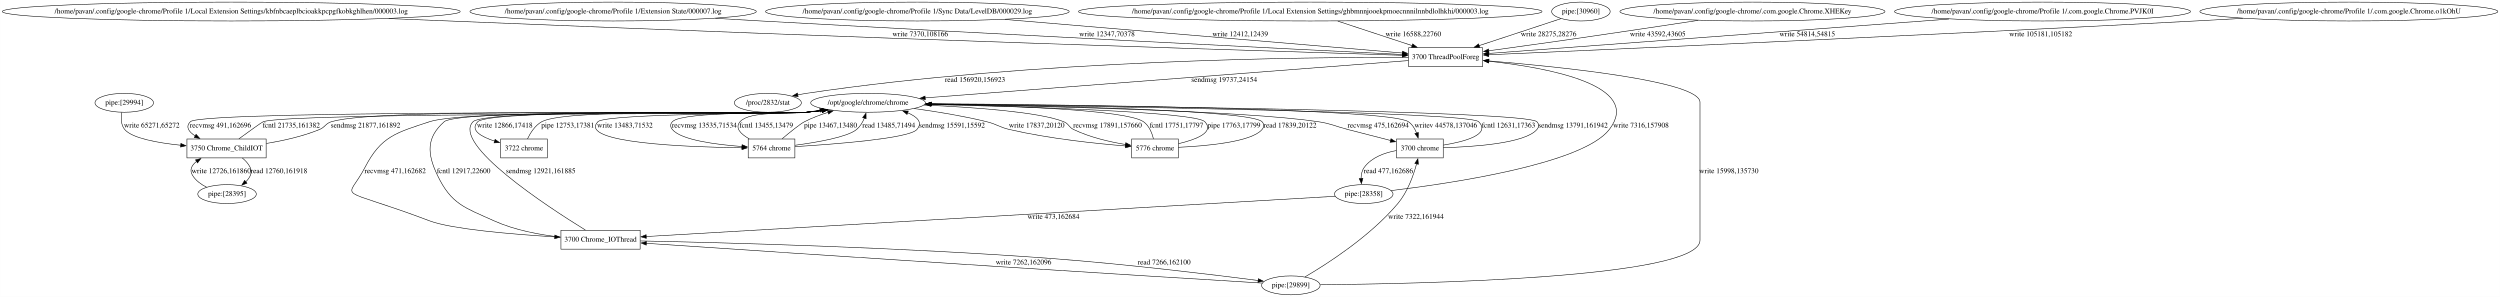
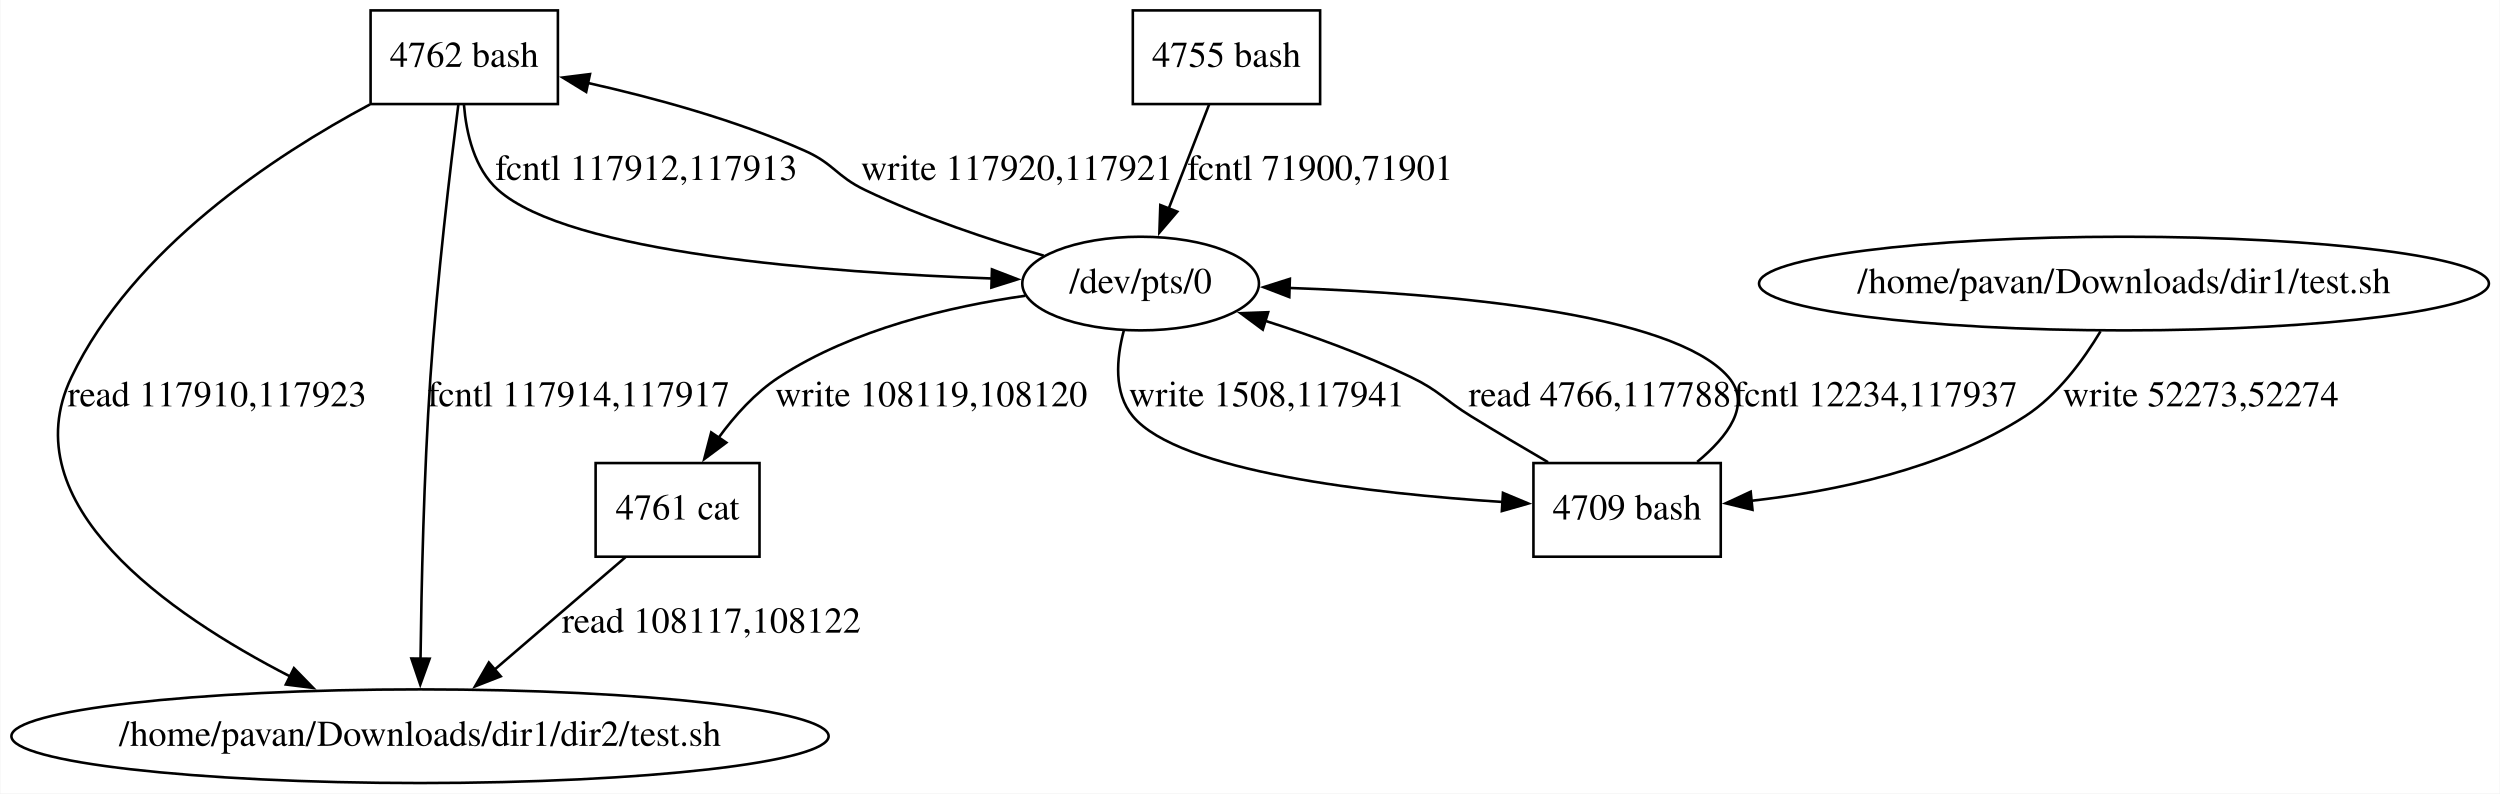
- <svg xmlns="http://www.w3.org/2000/svg" width="4766pt" height="566pt" viewBox="0.00 0.00 4765.79 566.00">
-   <g id="graph0" class="graph" transform="scale(1 1) rotate(0) translate(4 562)">
-     <polygon fill="white" stroke="none" points="-4,4 -4,-562 4761.79,-562 4761.79,4 -4,4" />
+ <svg xmlns="http://www.w3.org/2000/svg" width="961pt" height="305pt" viewBox="0.00 0.00 960.67 305.00">
+   <g id="graph0" class="graph" transform="scale(1 1) rotate(0) translate(4 301)">
+     <polygon fill="white" stroke="none" points="-4,4 -4,-301 956.67,-301 956.67,4 -4,4" />
    <g id="node1" class="node">
-       <polygon fill="none" stroke="black" points="2822.26,-471 2681.26,-471 2681.26,-435 2822.26,-435 2822.26,-471" />
-       <text text-anchor="middle" x="2751.76" y="-449.3" font-family="Times,serif" font-size="14.00">3700 ThreadPoolForeg</text>
+       <polygon fill="none" stroke="black" points="287.79,-123 224.79,-123 224.79,-87 287.79,-87 287.79,-123" />
+       <text text-anchor="middle" x="256.29" y="-101.3" font-family="Times,serif" font-size="14.00">4761 cat</text>
    </g>
    <g id="node2" class="node">
-       <ellipse fill="none" stroke="black" cx="1459.76" cy="-366" rx="63.89" ry="18" />
-       <text text-anchor="middle" x="1459.76" y="-362.3" font-family="Times,serif" font-size="14.00">/proc/2832/stat</text>
+       <ellipse fill="none" stroke="black" cx="157.29" cy="-18" rx="157.07" ry="18" />
+       <text text-anchor="middle" x="157.29" y="-14.3" font-family="Times,serif" font-size="14.00">/home/pavan/Downloads/dir1/dir2/test.sh</text>
    </g>
    <g id="edge1" class="edge">
-       <path fill="none" stroke="black" d="M2680.87,-452.61C2492.7,-453.24 1965.4,-448.6 1532.76,-384 1527.49,-383.21 1522.03,-382.24 1516.59,-381.17" />
-       <polygon fill="black" stroke="black" points="1517.48,-377.78 1506.98,-379.15 1516.04,-384.63 1517.48,-377.78" />
-       <text text-anchor="middle" x="1854.76" y="-405.8" font-family="Times,serif" font-size="14.00">read 156920,156923</text>
-     </g>
-     <g id="node15" class="node">
-       <ellipse fill="none" stroke="black" cx="1650.76" cy="-366" rx="109.38" ry="18" />
-       <text text-anchor="middle" x="1650.76" y="-362.3" font-family="Times,serif" font-size="14.00">/opt/google/chrome/chrome</text>
-     </g>
-     <g id="edge32" class="edge">
-       <path fill="none" stroke="black" d="M2680.79,-446.52C2493.35,-432.05 1984.08,-392.73 1759.57,-375.4" />
-       <polygon fill="black" stroke="black" points="1759.87,-371.91 1749.63,-374.63 1759.33,-378.89 1759.87,-371.91" />
-       <text text-anchor="middle" x="2329.76" y="-405.8" font-family="Times,serif" font-size="14.00">sendmsg 19737,24154</text>
+       <path fill="none" stroke="black" d="M236.25,-86.8C221.76,-74.36 201.97,-57.36 185.83,-43.5" />
+       <polygon fill="black" stroke="black" points="188.31,-41.02 178.44,-37.16 183.75,-46.33 188.31,-41.02" />
+       <text text-anchor="middle" x="269.29" y="-57.8" font-family="Times,serif" font-size="14.00">read 108117,108122</text>
    </g>
    <g id="node3" class="node">
-       <ellipse fill="none" stroke="black" cx="2595.76" cy="-192" rx="55.79" ry="18" />
-       <text text-anchor="middle" x="2595.76" y="-188.3" font-family="Times,serif" font-size="14.00">pipe:[28358]</text>
+       <polygon fill="none" stroke="black" points="210.29,-297 138.29,-297 138.29,-261 210.29,-261 210.29,-297" />
+       <text text-anchor="middle" x="174.29" y="-275.3" font-family="Times,serif" font-size="14.00">4762 bash</text>
    </g>
    <g id="edge2" class="edge">
-       <path fill="none" stroke="black" d="M2647.85,-198.67C2758.86,-211.93 3012.74,-248.98 3063.76,-315 3129.07,-399.52 2947.07,-432.96 2834.11,-445.34" />
-       <polygon fill="black" stroke="black" points="2833.81,-441.85 2824.24,-446.38 2834.55,-448.81 2833.81,-441.85" />
-       <text text-anchor="middle" x="3124.26" y="-318.8" font-family="Times,serif" font-size="14.00">write 7316,157908</text>
+       <path fill="none" stroke="black" d="M138.02,-260.84C101.37,-241.26 46.89,-205.42 23.29,-156 -0.03,-107.19 60.31,-65.13 107.45,-40.92" />
+       <polygon fill="black" stroke="black" points="108.83,-44.15 116.23,-36.56 105.71,-37.88 108.83,-44.15" />
+       <text text-anchor="middle" x="79.29" y="-144.8" font-family="Times,serif" font-size="14.00">read 117910,117923</text>
    </g>
-     <g id="node14" class="node">
-       <polygon fill="none" stroke="black" points="1216.26,-123 1065.26,-123 1065.26,-87 1216.26,-87 1216.26,-123" />
-       <text text-anchor="middle" x="1140.76" y="-101.3" font-family="Times,serif" font-size="14.00">3700 Chrome_IOThread</text>
-     </g>
-     <g id="edge18" class="edge">
-       <path fill="none" stroke="black" d="M2541.38,-187.82C2321.67,-174.99 1498.39,-126.89 1227.66,-111.08" />
-       <polygon fill="black" stroke="black" points="1228.03,-107.59 1217.85,-110.5 1227.63,-114.58 1228.03,-107.59" />
-       <text text-anchor="middle" x="2004.26" y="-144.8" font-family="Times,serif" font-size="14.00">write 473,162684</text>
+     <g id="edge3" class="edge">
+       <path fill="none" stroke="black" d="M172.01,-260.66C169.01,-237.04 163.82,-193.4 161.29,-156 158.75,-118.57 157.82,-75.28 157.48,-47.54" />
+       <polygon fill="black" stroke="black" points="160.98,-47.8 157.38,-37.84 153.98,-47.87 160.98,-47.8" />
+       <text text-anchor="middle" x="218.29" y="-144.8" font-family="Times,serif" font-size="14.00">fcntl 117914,117917</text>
    </g>
    <g id="node4" class="node">
-       <ellipse fill="none" stroke="black" cx="436.76" cy="-540" rx="436.52" ry="18" />
-       <text text-anchor="middle" x="436.76" y="-536.3" font-family="Times,serif" font-size="14.00">/home/pavan/.config/google-chrome/Profile 1/Local Extension Settings/kbfnbcaeplbcioakkpcpgfkobkghlhen/000003.log</text>
+       <ellipse fill="none" stroke="black" cx="434.29" cy="-192" rx="45.49" ry="18" />
+       <text text-anchor="middle" x="434.29" y="-188.3" font-family="Times,serif" font-size="14.00">/dev/pts/0</text>
    </g>
-     <g id="edge3" class="edge">
-       <path fill="none" stroke="black" d="M736.99,-526.57C992.67,-516.11 1369.8,-500.98 1698.76,-489 2060.52,-475.82 2492.26,-462.1 2669.58,-456.55" />
-       <polygon fill="black" stroke="black" points="2669.49,-460.06 2679.37,-456.25 2669.27,-453.06 2669.49,-460.06" />
-       <text text-anchor="middle" x="1750.26" y="-492.8" font-family="Times,serif" font-size="14.00">write 7370,108166</text>
+     <g id="edge9" class="edge">
+       <path fill="none" stroke="black" d="M174.18,-260.69C175.08,-249.73 178.18,-236.12 187.29,-228 214.57,-203.65 313.33,-196.2 377.4,-193.94" />
+       <polygon fill="black" stroke="black" points="377.14,-197.45 387.03,-193.64 376.92,-190.46 377.14,-197.45" />
+       <text text-anchor="middle" x="244.29" y="-231.8" font-family="Times,serif" font-size="14.00">fcntl 117912,117913</text>
+     </g>
+     <g id="edge4" class="edge">
+       <path fill="none" stroke="black" d="M389.98,-187.32C361.1,-183.2 323.64,-174.48 295.29,-156 286.17,-150.06 278.28,-141.26 272.03,-132.69" />
+       <polygon fill="black" stroke="black" points="275.03,-130.87 266.54,-124.53 269.22,-134.78 275.03,-130.87" />
+       <text text-anchor="middle" x="353.79" y="-144.8" font-family="Times,serif" font-size="14.00">write 108119,108120</text>
+     </g>
+     <g id="edge5" class="edge">
+       <path fill="none" stroke="black" d="M397.07,-202.72C376.31,-208.77 350.29,-217.41 328.29,-228 317.29,-233.29 316.43,-238.03 305.29,-243 278.72,-254.85 247.27,-263.41 221.85,-269.1" />
+       <polygon fill="black" stroke="black" points="221.16,-265.67 212.12,-271.2 222.63,-272.52 221.16,-265.67" />
+       <text text-anchor="middle" x="386.79" y="-231.8" font-family="Times,serif" font-size="14.00">write 117920,117921</text>
    </g>
    <g id="node5" class="node">
-       <ellipse fill="none" stroke="black" cx="1164.76" cy="-540" rx="272.95" ry="18" />
-       <text text-anchor="middle" x="1164.76" y="-536.3" font-family="Times,serif" font-size="14.00">/home/pavan/.config/google-chrome/Profile 1/Extension State/000007.log</text>
+       <polygon fill="none" stroke="black" points="657.29,-123 585.29,-123 585.29,-87 657.29,-87 657.29,-123" />
+       <text text-anchor="middle" x="621.29" y="-101.3" font-family="Times,serif" font-size="14.00">4709 bash</text>
    </g>
-     <g id="edge4" class="edge">
-       <path fill="none" stroke="black" d="M1359.68,-527.04C1388.87,-525.31 1418.6,-523.58 1446.76,-522 1909.17,-496.02 2463.94,-468.23 2669.73,-458.04" />
-       <polygon fill="black" stroke="black" points="2669.69,-461.55 2679.51,-457.56 2669.35,-454.56 2669.69,-461.55" />
-       <text text-anchor="middle" x="2106.26" y="-492.8" font-family="Times,serif" font-size="14.00">write 12347,70378</text>
+     <g id="edge10" class="edge">
+       <path fill="none" stroke="black" d="M427.81,-173.86C425,-163.23 423.83,-149.96 431.29,-141 449.06,-119.66 523.34,-111.28 573.59,-108.03" />
+       <polygon fill="black" stroke="black" points="573.57,-111.53 583.35,-107.45 573.15,-104.55 573.57,-111.53" />
+       <text text-anchor="middle" x="482.79" y="-144.8" font-family="Times,serif" font-size="14.00">write 1508,117941</text>
+     </g>
+     <g id="edge6" class="edge">
+       <path fill="none" stroke="black" d="M590.9,-123.33C581.36,-128.88 570.83,-135.11 561.29,-141 550.9,-147.41 549.27,-150.68 538.29,-156 520.54,-164.6 500.14,-171.97 482.14,-177.69" />
+       <polygon fill="black" stroke="black" points="481.25,-174.3 472.73,-180.6 483.31,-180.99 481.25,-174.3" />
+       <text text-anchor="middle" x="610.79" y="-144.8" font-family="Times,serif" font-size="14.00">read 4766,117788</text>
+     </g>
+     <g id="edge7" class="edge">
+       <path fill="none" stroke="black" d="M648.23,-123.44C660.01,-133.19 669.31,-145.47 660.29,-156 638.93,-180.92 550.88,-188.25 491.2,-190.32" />
+       <polygon fill="black" stroke="black" points="491.44,-186.81 481.55,-190.61 491.66,-193.81 491.44,-186.81" />
+       <text text-anchor="middle" x="716.79" y="-144.8" font-family="Times,serif" font-size="14.00">fcntl 12234,117937</text>
    </g>
    <g id="node6" class="node">
-       <ellipse fill="none" stroke="black" cx="1744.76" cy="-540" rx="289.45" ry="18" />
-       <text text-anchor="middle" x="1744.76" y="-536.3" font-family="Times,serif" font-size="14.00">/home/pavan/.config/google-chrome/Profile 1/Sync Data/LevelDB/000029.log</text>
+       <polygon fill="none" stroke="black" points="503.29,-297 431.29,-297 431.29,-261 503.29,-261 503.29,-297" />
+       <text text-anchor="middle" x="467.29" y="-275.3" font-family="Times,serif" font-size="14.00">4755 bash</text>
    </g>
-     <g id="edge5" class="edge">
-       <path fill="none" stroke="black" d="M1911.89,-524.89C2130.51,-506.44 2505.06,-474.82 2669.86,-460.91" />
-       <polygon fill="black" stroke="black" points="2669.7,-464.44 2679.37,-460.11 2669.11,-457.46 2669.7,-464.44" />
-       <text text-anchor="middle" x="2360.26" y="-492.8" font-family="Times,serif" font-size="14.00">write 12412,12439</text>
+     <g id="edge8" class="edge">
+       <path fill="none" stroke="black" d="M460.61,-260.8C456.14,-249.28 450.15,-233.86 445.01,-220.63" />
+       <polygon fill="black" stroke="black" points="448.38,-219.64 441.5,-211.59 441.86,-222.18 448.38,-219.64" />
+       <text text-anchor="middle" x="503.29" y="-231.8" font-family="Times,serif" font-size="14.00">fcntl 71900,71901</text>
    </g>
    <g id="node7" class="node">
-       <ellipse fill="none" stroke="black" cx="2456.76" cy="-18" rx="55.79" ry="18" />
-       <text text-anchor="middle" x="2456.76" y="-14.3" font-family="Times,serif" font-size="14.00">pipe:[29899]</text>
-     </g>
-     <g id="edge6" class="edge">
-       <path fill="none" stroke="black" d="M2512.86,-19.23C2691.7,-20.69 3236.76,-31.12 3236.76,-104 3236.76,-367 3236.76,-367 3236.76,-367 3236.76,-407.4 2972.24,-434.49 2833.9,-445.89" />
-       <polygon fill="black" stroke="black" points="2833.74,-442.39 2824.05,-446.69 2834.3,-449.37 2833.74,-442.39" />
-       <text text-anchor="middle" x="3291.76" y="-231.8" font-family="Times,serif" font-size="14.00">write 15998,135730</text>
-     </g>
-     <g id="node13" class="node">
-       <polygon fill="none" stroke="black" points="2747.26,-297 2658.26,-297 2658.26,-261 2747.26,-261 2747.26,-297" />
-       <text text-anchor="middle" x="2702.76" y="-275.3" font-family="Times,serif" font-size="14.00">3700 chrome</text>
-     </g>
-     <g id="edge15" class="edge">
-       <path fill="none" stroke="black" d="M2483.59,-34.03C2525.73,-58.71 2608.06,-111.39 2660.76,-174 2679.34,-196.07 2690.48,-227.44 2696.57,-249.94" />
-       <polygon fill="black" stroke="black" points="2693.1,-250.49 2698.94,-259.34 2699.89,-248.78 2693.1,-250.49" />
-       <text text-anchor="middle" x="2695.26" y="-144.8" font-family="Times,serif" font-size="14.00">write 7322,161944</text>
-     </g>
-     <g id="edge19" class="edge">
-       <path fill="none" stroke="black" d="M2402.21,-22.33C2301.92,-28.48 2081.52,-42.05 1895.76,-54 1653.73,-69.56 1368.11,-88.68 1227.66,-98.14" />
-       <polygon fill="black" stroke="black" points="1227.83,-94.62 1218.08,-98.78 1228.3,-101.6 1227.83,-94.62" />
-       <text text-anchor="middle" x="1947.26" y="-57.8" font-family="Times,serif" font-size="14.00">write 7262,162096</text>
-     </g>
-     <g id="node8" class="node">
-       <ellipse fill="none" stroke="black" cx="2493.76" cy="-540" rx="441.92" ry="18" />
-       <text text-anchor="middle" x="2493.76" y="-536.3" font-family="Times,serif" font-size="14.00">/home/pavan/.config/google-chrome/Profile 1/Local Extension Settings/ghbmnnjooekpmoecnnnilnnbdlolhkhi/000003.log</text>
-     </g>
-     <g id="edge7" class="edge">
-       <path fill="none" stroke="black" d="M2546.28,-521.7C2587.3,-508.18 2644.47,-489.35 2688.09,-474.98" />
-       <polygon fill="black" stroke="black" points="2689.03,-478.35 2697.43,-471.9 2686.84,-471.7 2689.03,-478.35" />
-       <text text-anchor="middle" x="2690.26" y="-492.8" font-family="Times,serif" font-size="14.00">write 16588,22760</text>
-     </g>
-     <g id="node9" class="node">
-       <ellipse fill="none" stroke="black" cx="3009.76" cy="-540" rx="55.79" ry="18" />
-       <text text-anchor="middle" x="3009.76" y="-536.3" font-family="Times,serif" font-size="14.00">pipe:[30960]</text>
-     </g>
-     <g id="edge8" class="edge">
-       <path fill="none" stroke="black" d="M2971.69,-526.46C2930.64,-512.93 2864.6,-491.18 2815.59,-475.03" />
-       <polygon fill="black" stroke="black" points="2816.8,-471.74 2806.21,-471.94 2814.61,-478.39 2816.8,-471.74" />
-       <text text-anchor="middle" x="2948.26" y="-492.8" font-family="Times,serif" font-size="14.00">write 28275,28276</text>
-     </g>
-     <g id="node10" class="node">
-       <ellipse fill="none" stroke="black" cx="3336.76" cy="-540" rx="252.66" ry="18" />
-       <text text-anchor="middle" x="3336.76" y="-536.3" font-family="Times,serif" font-size="14.00">/home/pavan/.config/google-chrome/.com.google.Chrome.XHEKey</text>
-     </g>
-     <g id="edge9" class="edge">
-       <path fill="none" stroke="black" d="M3233.31,-523.17C3167.59,-513.18 3080.71,-500.12 3003.76,-489 2947.08,-480.81 2883.18,-471.94 2833.9,-465.18" />
-       <polygon fill="black" stroke="black" points="2834.55,-461.73 2824.17,-463.84 2833.6,-468.67 2834.55,-461.73" />
-       <text text-anchor="middle" x="3156.26" y="-492.8" font-family="Times,serif" font-size="14.00">write 43592,43605</text>
-     </g>
-     <g id="node11" class="node">
-       <ellipse fill="none" stroke="black" cx="3889.76" cy="-540" rx="282.15" ry="18" />
-       <text text-anchor="middle" x="3889.76" y="-536.3" font-family="Times,serif" font-size="14.00">/home/pavan/.config/google-chrome/Profile 1/.com.google.Chrome.PVJK0I</text>
-     </g>
-     <g id="edge10" class="edge">
-       <path fill="none" stroke="black" d="M3711.32,-525.67C3461.31,-507 3016.9,-473.8 2833.94,-460.14" />
-       <polygon fill="black" stroke="black" points="2834.28,-456.65 2824.05,-459.4 2833.76,-463.63 2834.28,-456.65" />
-       <text text-anchor="middle" x="3441.26" y="-492.8" font-family="Times,serif" font-size="14.00">write 54814,54815</text>
-     </g>
-     <g id="node12" class="node">
-       <ellipse fill="none" stroke="black" cx="4473.76" cy="-540" rx="284.05" ry="18" />
-       <text text-anchor="middle" x="4473.76" y="-536.3" font-family="Times,serif" font-size="14.00">/home/pavan/.config/google-chrome/Profile 1/.com.google.Chrome.o1kOhU</text>
+       <ellipse fill="none" stroke="black" cx="812.29" cy="-192" rx="140.28" ry="18" />
+       <text text-anchor="middle" x="812.29" y="-188.3" font-family="Times,serif" font-size="14.00">/home/pavan/Downloads/dir1/test.sh</text>
    </g>
    <g id="edge11" class="edge">
-       <path fill="none" stroke="black" d="M4271.63,-527.01C4241.18,-525.28 4210.15,-523.56 4180.76,-522 3668.46,-494.78 3052.57,-467.22 2833.76,-457.58" />
-       <polygon fill="black" stroke="black" points="2834.06,-454.09 2823.91,-457.15 2833.75,-461.09 2834.06,-454.09" />
-       <text text-anchor="middle" x="3886.26" y="-492.8" font-family="Times,serif" font-size="14.00">write 105181,105182</text>
-     </g>
-     <g id="edge12" class="edge">
-       <path fill="none" stroke="black" d="M2657.85,-274.95C2635.74,-270.93 2610.86,-262.1 2596.76,-243 2592.29,-236.95 2590.74,-229.27 2590.63,-221.75" />
-       <polygon fill="black" stroke="black" points="2594.12,-222.07 2591.34,-211.85 2587.13,-221.57 2594.12,-222.07" />
-       <text text-anchor="middle" x="2642.76" y="-231.8" font-family="Times,serif" font-size="14.00">read 477,162686</text>
-     </g>
-     <g id="edge20" class="edge">
-       <path fill="none" stroke="black" d="M2747.45,-285.38C2788.18,-291.96 2838.64,-305.4 2814.76,-330 2796.76,-348.55 2064.33,-359.8 1770.7,-363.58" />
-       <polygon fill="black" stroke="black" points="1771.06,-360.07 1761.1,-363.7 1771.15,-367.07 1771.06,-360.07" />
-       <text text-anchor="middle" x="2871.76" y="-318.8" font-family="Times,serif" font-size="14.00">fcntl 12631,17363</text>
-     </g>
-     <g id="edge27" class="edge">
-       <path fill="none" stroke="black" d="M2747.42,-280.43C2805.8,-282.04 2903.28,-288.72 2925.76,-315 2930.09,-320.07 2930.41,-325.22 2925.76,-330 2905.8,-350.52 2085.43,-360.73 1771.36,-363.9" />
-       <polygon fill="black" stroke="black" points="1771.43,-360.39 1761.46,-363.99 1771.5,-367.39 1771.43,-360.39" />
-       <text text-anchor="middle" x="2994.76" y="-318.8" font-family="Times,serif" font-size="14.00">sendmsg 13791,161942</text>
-     </g>
-     <g id="edge13" class="edge">
-       <path fill="none" stroke="black" d="M1216.68,-102.68C1366.94,-99.68 1712.83,-90.83 2002.76,-69 2143.14,-58.43 2307.15,-38.48 2394.51,-27.24" />
-       <polygon fill="black" stroke="black" points="2394.83,-30.72 2404.3,-25.97 2393.94,-23.78 2394.83,-30.72" />
-       <text text-anchor="middle" x="2215.26" y="-57.8" font-family="Times,serif" font-size="14.00">read 7266,162100</text>
-     </g>
-     <g id="edge22" class="edge">
-       <path fill="none" stroke="black" d="M1064.81,-109.96C1025.49,-114.24 977.52,-123.03 937.76,-141 881.59,-166.38 856.37,-172.4 829.76,-228 810.03,-269.22 808.53,-299.72 842.76,-330 871.48,-355.41 1494.55,-344.76 1532.76,-348 1542.76,-348.85 1553.2,-349.98 1563.56,-351.27" />
-       <polygon fill="black" stroke="black" points="1562.87,-354.71 1573.24,-352.52 1563.77,-347.77 1562.87,-354.71" />
-       <text text-anchor="middle" x="879.76" y="-231.8" font-family="Times,serif" font-size="14.00">fcntl 12917,22600</text>
-     </g>
-     <g id="edge23" class="edge">
-       <path fill="none" stroke="black" d="M1111.86,-123.45C1039.02,-168.4 856.57,-287.62 897.76,-330 922.36,-355.31 1497.6,-344.98 1532.76,-348 1542.68,-348.85 1553.04,-349.98 1563.32,-351.26" />
-       <polygon fill="black" stroke="black" points="1562.55,-354.69 1572.92,-352.5 1563.45,-347.75 1562.55,-354.69" />
-       <text text-anchor="middle" x="1026.76" y="-231.8" font-family="Times,serif" font-size="14.00">sendmsg 12921,161885</text>
-     </g>
-     <g id="edge14" class="edge">
-       <path fill="none" stroke="black" d="M1759.44,-363.5C1956.98,-360.28 2367.51,-351.21 2508.76,-330 2534.67,-326.11 2540.4,-321.58 2565.76,-315 2592.45,-308.08 2622.08,-300.5 2646.95,-294.16" />
-       <polygon fill="black" stroke="black" points="2647.71,-297.58 2656.54,-291.72 2645.99,-290.8 2647.71,-297.58" />
-       <text text-anchor="middle" x="2623.26" y="-318.8" font-family="Times,serif" font-size="14.00">recvmsg 475,162694</text>
-     </g>
-     <g id="edge16" class="edge">
-       <path fill="none" stroke="black" d="M1760.09,-364.39C2017.53,-362.55 2643.17,-355.45 2680.76,-330 2688.3,-324.9 2693.27,-316.6 2696.55,-308.21" />
-       <polygon fill="black" stroke="black" points="2699.84,-309.43 2699.5,-298.84 2693.16,-307.33 2699.84,-309.43" />
-       <text text-anchor="middle" x="2752.26" y="-318.8" font-family="Times,serif" font-size="14.00">writev 44578,137046</text>
-     </g>
-     <g id="edge17" class="edge">
-       <path fill="none" stroke="black" d="M1574.74,-352.7C1560.81,-350.83 1546.37,-349.15 1532.76,-348 1453.24,-341.3 890.5,-355.13 814.76,-330 751.21,-308.92 722.54,-302.47 691.76,-243 656.52,-174.91 630.28,-210.71 814.76,-141 857.04,-125.03 972.28,-115.4 1053.72,-110.4" />
-       <polygon fill="black" stroke="black" points="1053.69,-113.91 1063.46,-109.81 1053.27,-106.92 1053.69,-113.91" />
-       <text text-anchor="middle" x="749.26" y="-231.8" font-family="Times,serif" font-size="14.00">recvmsg 471,162682</text>
-     </g>
-     <g id="node16" class="node">
-       <polygon fill="none" stroke="black" points="1039.26,-297 950.26,-297 950.26,-261 1039.26,-261 1039.26,-297" />
-       <text text-anchor="middle" x="994.76" y="-275.3" font-family="Times,serif" font-size="14.00">3722 chrome</text>
-     </g>
-     <g id="edge35" class="edge">
-       <path fill="none" stroke="black" d="M1574.42,-352.7C1560.59,-350.84 1546.27,-349.16 1532.76,-348 1498.1,-345.01 931.01,-354.95 906.76,-330 891.1,-313.88 913.05,-301.39 938.93,-292.93" />
-       <polygon fill="black" stroke="black" points="939.76,-296.33 948.32,-290.09 937.74,-289.63 939.76,-296.33" />
-       <text text-anchor="middle" x="958.26" y="-318.8" font-family="Times,serif" font-size="14.00">write 12866,17418</text>
-     </g>
-     <g id="node17" class="node">
-       <polygon fill="none" stroke="black" points="1511.26,-297 1422.26,-297 1422.26,-261 1511.26,-261 1511.26,-297" />
-       <text text-anchor="middle" x="1466.76" y="-275.3" font-family="Times,serif" font-size="14.00">5764 chrome</text>
-     </g>
-     <g id="edge36" class="edge">
-       <path fill="none" stroke="black" d="M1573.77,-352.8C1560.14,-350.96 1546.05,-349.26 1532.76,-348 1510.78,-345.92 1151.02,-345.96 1135.76,-330 1096.86,-289.3 1306.41,-281.57 1410.64,-280.21" />
-       <polygon fill="black" stroke="black" points="1410.43,-283.71 1420.39,-280.1 1410.35,-276.71 1410.43,-283.71" />
-       <text text-anchor="middle" x="1187.26" y="-318.8" font-family="Times,serif" font-size="14.00">write 13483,71532</text>
-     </g>
-     <g id="edge37" class="edge">
-       <path fill="none" stroke="black" d="M1573.11,-353C1559.67,-351.15 1545.83,-349.4 1532.76,-348 1504.52,-344.97 1297.13,-350.78 1277.76,-330 1273.22,-325.12 1273.5,-320.13 1277.76,-315 1294.44,-294.95 1361.22,-286.33 1410.7,-282.67" />
-       <polygon fill="black" stroke="black" points="1410.67,-286.18 1420.41,-282 1410.19,-279.19 1410.67,-286.18" />
-       <text text-anchor="middle" x="1338.76" y="-318.8" font-family="Times,serif" font-size="14.00">recvmsg 13535,71534</text>
-     </g>
-     <g id="node18" class="node">
-       <polygon fill="none" stroke="black" points="2242.26,-297 2153.26,-297 2153.26,-261 2242.26,-261 2242.26,-297" />
-       <text text-anchor="middle" x="2197.76" y="-275.3" font-family="Times,serif" font-size="14.00">5776 chrome</text>
-     </g>
-     <g id="edge38" class="edge">
-       <path fill="none" stroke="black" d="M1738.94,-354.99C1781,-349.28 1831.84,-341.04 1876.76,-330 1896.82,-325.07 1900.63,-319.65 1920.76,-315 1996.32,-297.54 2085.61,-288.23 2141.97,-283.71" />
-       <polygon fill="black" stroke="black" points="2141.93,-287.22 2151.63,-282.96 2141.39,-280.24 2141.93,-287.22" />
-       <text text-anchor="middle" x="1972.26" y="-318.8" font-family="Times,serif" font-size="14.00">write 17837,20120</text>
-     </g>
-     <g id="edge39" class="edge">
-       <path fill="none" stroke="black" d="M1757.28,-361.71C1850.1,-357.62 1976.97,-348.74 2023.76,-330 2033.75,-326 2033.05,-319.63 2042.76,-315 2073.78,-300.2 2111.32,-291.52 2141.68,-286.5" />
-       <polygon fill="black" stroke="black" points="2142.1,-289.98 2151.44,-284.98 2141.03,-283.06 2142.1,-289.98" />
-       <text text-anchor="middle" x="2107.26" y="-318.8" font-family="Times,serif" font-size="14.00">recvmsg 17891,157660</text>
-     </g>
-     <g id="node19" class="node">
-       <polygon fill="none" stroke="black" points="503.26,-297 352.26,-297 352.26,-261 503.26,-261 503.26,-297" />
-       <text text-anchor="middle" x="427.76" y="-275.3" font-family="Times,serif" font-size="14.00">3750 Chrome_ChildIOT</text>
-     </g>
-     <g id="edge40" class="edge">
-       <path fill="none" stroke="black" d="M1575.07,-352.64C1561.04,-350.76 1546.48,-349.09 1532.76,-348 1500.25,-345.42 381.65,-353.24 358.76,-330 348.99,-320.08 355.74,-310.69 368.18,-302.79" />
-       <polygon fill="black" stroke="black" points="369.7,-305.94 376.76,-298.04 366.31,-299.82 369.7,-305.94" />
-       <text text-anchor="middle" x="416.26" y="-318.8" font-family="Times,serif" font-size="14.00">recvmsg 491,162696</text>
-     </g>
-     <g id="edge21" class="edge">
-       <path fill="none" stroke="black" d="M1001.45,-297.12C1006.93,-308.61 1015.9,-322.89 1028.76,-330 1077.81,-357.09 1476.95,-343 1532.76,-348 1542.68,-348.89 1553.03,-350.04 1563.31,-351.33" />
-       <polygon fill="black" stroke="black" points="1562.54,-354.76 1572.91,-352.58 1563.45,-347.82 1562.54,-354.76" />
-       <text text-anchor="middle" x="1078.26" y="-318.8" font-family="Times,serif" font-size="14.00">pipe 12753,17381</text>
-     </g>
-     <g id="edge24" class="edge">
-       <path fill="none" stroke="black" d="M1424.11,-297.39C1408.21,-306.35 1396.28,-317.91 1406.76,-330 1425.29,-351.37 1504.76,-343.98 1532.76,-348 1541.33,-349.23 1550.25,-350.51 1559.18,-351.8" />
-       <polygon fill="black" stroke="black" points="1558.57,-355.24 1568.97,-353.2 1559.57,-348.32 1558.57,-355.24" />
-       <text text-anchor="middle" x="1456.76" y="-318.8" font-family="Times,serif" font-size="14.00">fcntl 13455,13479</text>
-     </g>
-     <g id="edge25" class="edge">
-       <path fill="none" stroke="black" d="M1486.95,-297.43C1501.75,-309.93 1520.76,-325.36 1529.76,-330 1543.68,-337.18 1559.28,-343.08 1574.53,-347.86" />
-       <polygon fill="black" stroke="black" points="1573.52,-351.21 1584.1,-350.71 1575.51,-344.5 1573.52,-351.21" />
-       <text text-anchor="middle" x="1579.26" y="-318.8" font-family="Times,serif" font-size="14.00">pipe 13467,13480</text>
-     </g>
-     <g id="edge26" class="edge">
-       <path fill="none" stroke="black" d="M1511.67,-285.09C1553.2,-290.6 1611.1,-300.58 1628.76,-315 1635.63,-320.61 1640.42,-328.79 1643.73,-336.91" />
-       <polygon fill="black" stroke="black" points="1640.37,-337.93 1646.89,-346.28 1647.01,-335.69 1640.37,-337.93" />
-       <text text-anchor="middle" x="1690.26" y="-318.8" font-family="Times,serif" font-size="14.00">read 13485,71494</text>
-     </g>
-     <g id="edge28" class="edge">
-       <path fill="none" stroke="black" d="M1511.52,-282.46C1585.99,-287.02 1728.68,-297.89 1743.76,-315 1755.84,-328.7 1744.44,-339.3 1726,-347.15" />
-       <polygon fill="black" stroke="black" points="1725.02,-343.78 1716.89,-350.58 1727.49,-350.33 1725.02,-343.78" />
-       <text text-anchor="middle" x="1810.76" y="-318.8" font-family="Times,serif" font-size="14.00">sendmsg 15591,15592</text>
-     </g>
-     <g id="edge29" class="edge">
-       <path fill="none" stroke="black" d="M2194.88,-297.29C2192.03,-308.54 2186.48,-322.49 2175.76,-330 2143.43,-352.66 1915.37,-360.68 1770.66,-363.49" />
-       <polygon fill="black" stroke="black" points="1770.97,-359.99 1761.04,-363.68 1771.1,-366.99 1770.97,-359.99" />
-       <text text-anchor="middle" x="2238.76" y="-318.8" font-family="Times,serif" font-size="14.00">fcntl 17751,17797</text>
-     </g>
-     <g id="edge30" class="edge">
-       <path fill="none" stroke="black" d="M2242.69,-288.1C2275.82,-295.93 2312.05,-309.63 2292.76,-330 2275.1,-348.65 1950.99,-358.57 1770.2,-362.68" />
-       <polygon fill="black" stroke="black" points="1770.2,-359.18 1760.28,-362.9 1770.36,-366.18 1770.2,-359.18" />
-       <text text-anchor="middle" x="2348.26" y="-318.8" font-family="Times,serif" font-size="14.00">pipe 17763,17799</text>
-     </g>
-     <g id="edge31" class="edge">
-       <path fill="none" stroke="black" d="M2242.34,-281.18C2296.1,-283.65 2381.78,-291.3 2401.76,-315 2406.06,-320.1 2406.36,-325.18 2401.76,-330 2380.38,-352.4 1977.95,-360.82 1771.2,-363.68" />
-       <polygon fill="black" stroke="black" points="1771.15,-360.18 1761.2,-363.82 1771.25,-367.18 1771.15,-360.18" />
-       <text text-anchor="middle" x="2455.26" y="-318.8" font-family="Times,serif" font-size="14.00">read 17839,20122</text>
-     </g>
-     <g id="edge33" class="edge">
-       <path fill="none" stroke="black" d="M451.32,-297.33C470.58,-311.42 495.05,-329.1 497.76,-330 552.37,-348.03 1475.44,-343.39 1532.76,-348 1542.84,-348.81 1553.36,-349.93 1563.8,-351.21" />
-       <polygon fill="black" stroke="black" points="1563.2,-354.66 1573.56,-352.47 1564.09,-347.72 1563.2,-354.66" />
-       <text text-anchor="middle" x="551.26" y="-318.8" font-family="Times,serif" font-size="14.00">fcntl 21735,161382</text>
-     </g>
-     <g id="edge34" class="edge">
-       <path fill="none" stroke="black" d="M503.67,-288.49C535.68,-293.72 572.85,-302.01 604.76,-315 616.06,-319.6 616.1,-326.41 627.76,-330 723.88,-359.62 1432.52,-339.81 1532.76,-348 1542.76,-348.82 1553.2,-349.93 1563.56,-351.21" />
-       <polygon fill="black" stroke="black" points="1562.88,-354.65 1573.24,-352.45 1563.77,-347.71 1562.88,-354.65" />
-       <text text-anchor="middle" x="692.76" y="-318.8" font-family="Times,serif" font-size="14.00">sendmsg 21877,161892</text>
-     </g>
-     <g id="node20" class="node">
-       <ellipse fill="none" stroke="black" cx="428.76" cy="-192" rx="55.79" ry="18" />
-       <text text-anchor="middle" x="428.76" y="-188.3" font-family="Times,serif" font-size="14.00">pipe:[28395]</text>
-     </g>
-     <g id="edge43" class="edge">
-       <path fill="none" stroke="black" d="M457.85,-260.83C463.87,-255.89 469.37,-249.93 472.76,-243 477.69,-232.92 472.57,-223.31 464.3,-215.24" />
-       <polygon fill="black" stroke="black" points="466.72,-212.71 456.8,-209 462.24,-218.09 466.72,-212.71" />
-       <text text-anchor="middle" x="527.76" y="-231.8" font-family="Times,serif" font-size="14.00">read 12760,161918</text>
-     </g>
-     <g id="edge41" class="edge">
-       <path fill="none" stroke="black" d="M389.78,-205.1C379.17,-210.38 368.91,-217.78 362.76,-228 356.64,-238.18 361.41,-247.04 370.63,-254.35" />
-       <polygon fill="black" stroke="black" points="368.62,-257.22 378.9,-259.8 372.47,-251.37 368.62,-257.22" />
-       <text text-anchor="middle" x="417.76" y="-231.8" font-family="Times,serif" font-size="14.00">write 12726,161860</text>
-     </g>
-     <g id="node21" class="node">
-       <ellipse fill="none" stroke="black" cx="232.76" cy="-366" rx="55.79" ry="18" />
-       <text text-anchor="middle" x="232.76" y="-362.3" font-family="Times,serif" font-size="14.00">pipe:[29994]</text>
-     </g>
-     <g id="edge42" class="edge">
-       <path fill="none" stroke="black" d="M228.08,-347.79C226.29,-337.14 226.21,-323.85 233.76,-315 247.89,-298.44 295.88,-289.69 340.6,-285.09" />
-       <polygon fill="black" stroke="black" points="340.75,-288.59 350.37,-284.15 340.08,-281.62 340.75,-288.59" />
-       <text text-anchor="middle" x="285.26" y="-318.8" font-family="Times,serif" font-size="14.00">write 65271,65272</text>
+       <path fill="none" stroke="black" d="M803.28,-173.64C796.69,-162.65 786.75,-149.04 774.29,-141 742.78,-120.68 700.94,-112.09 668.98,-108.49" />
+       <polygon fill="black" stroke="black" points="669.49,-105.03 659.19,-107.53 668.8,-111.99 669.49,-105.03" />
+       <text text-anchor="middle" x="841.79" y="-144.8" font-family="Times,serif" font-size="14.00">write 52273,52274</text>
    </g>
  </g>
</svg>
